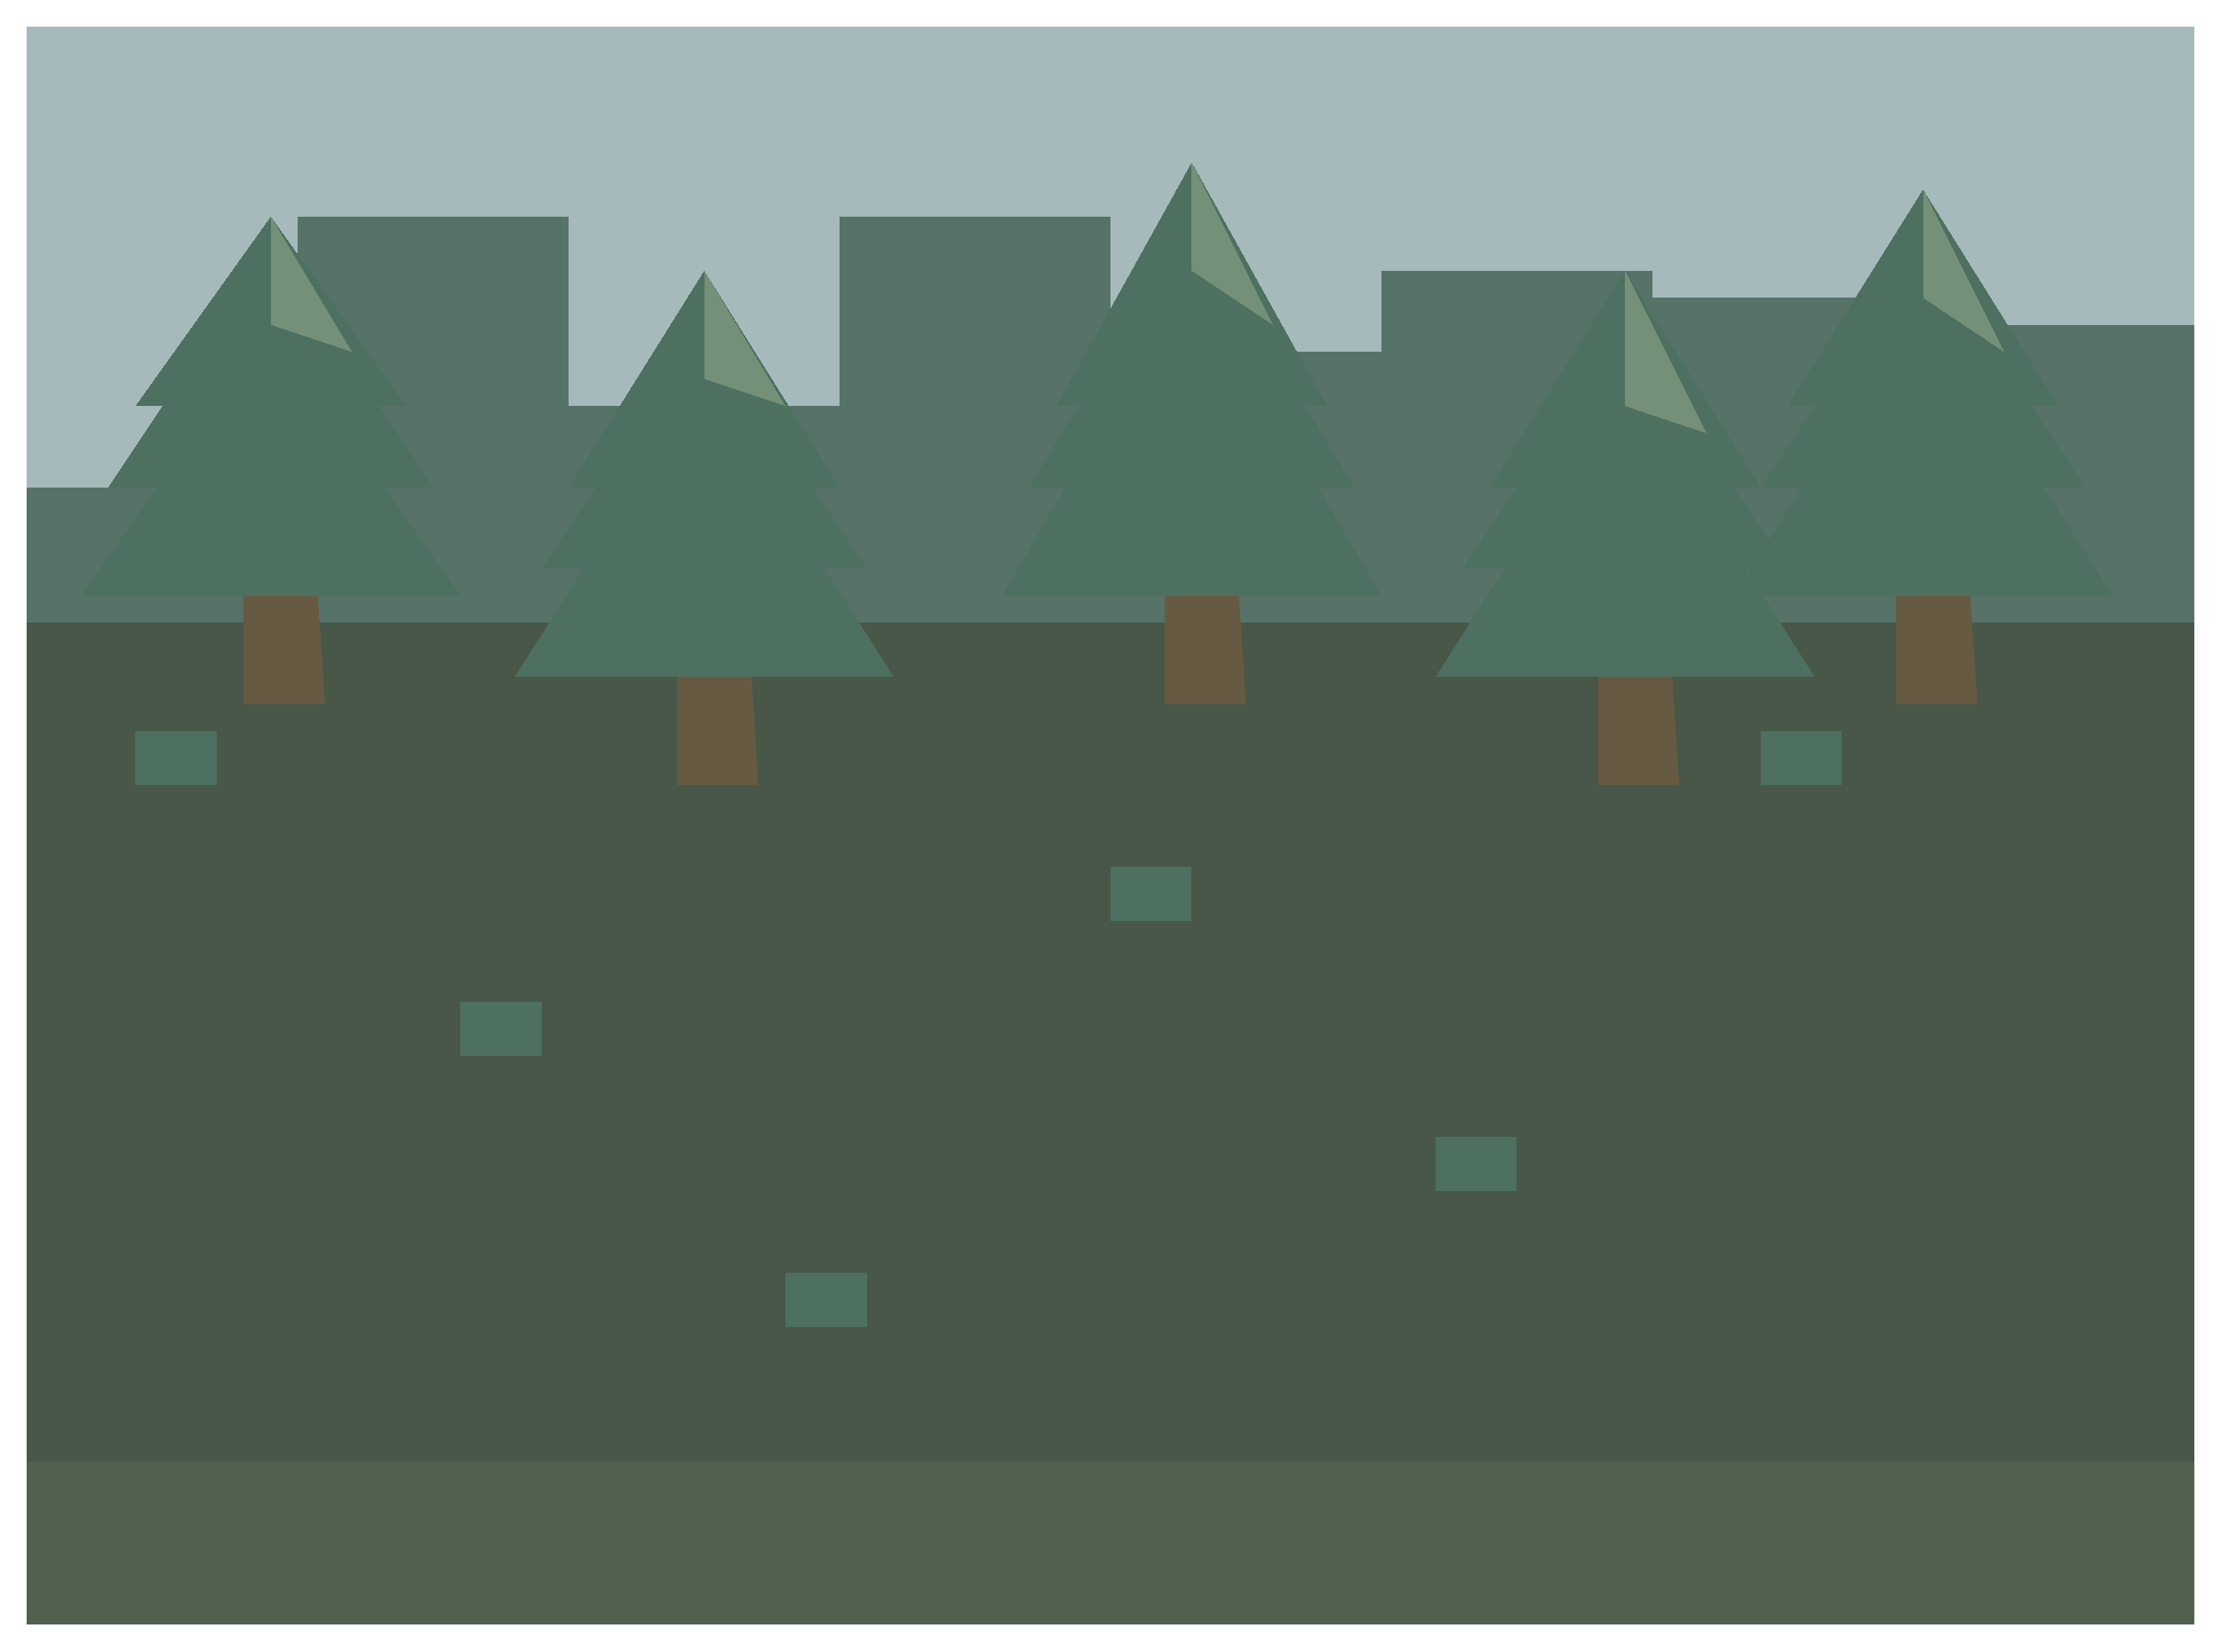
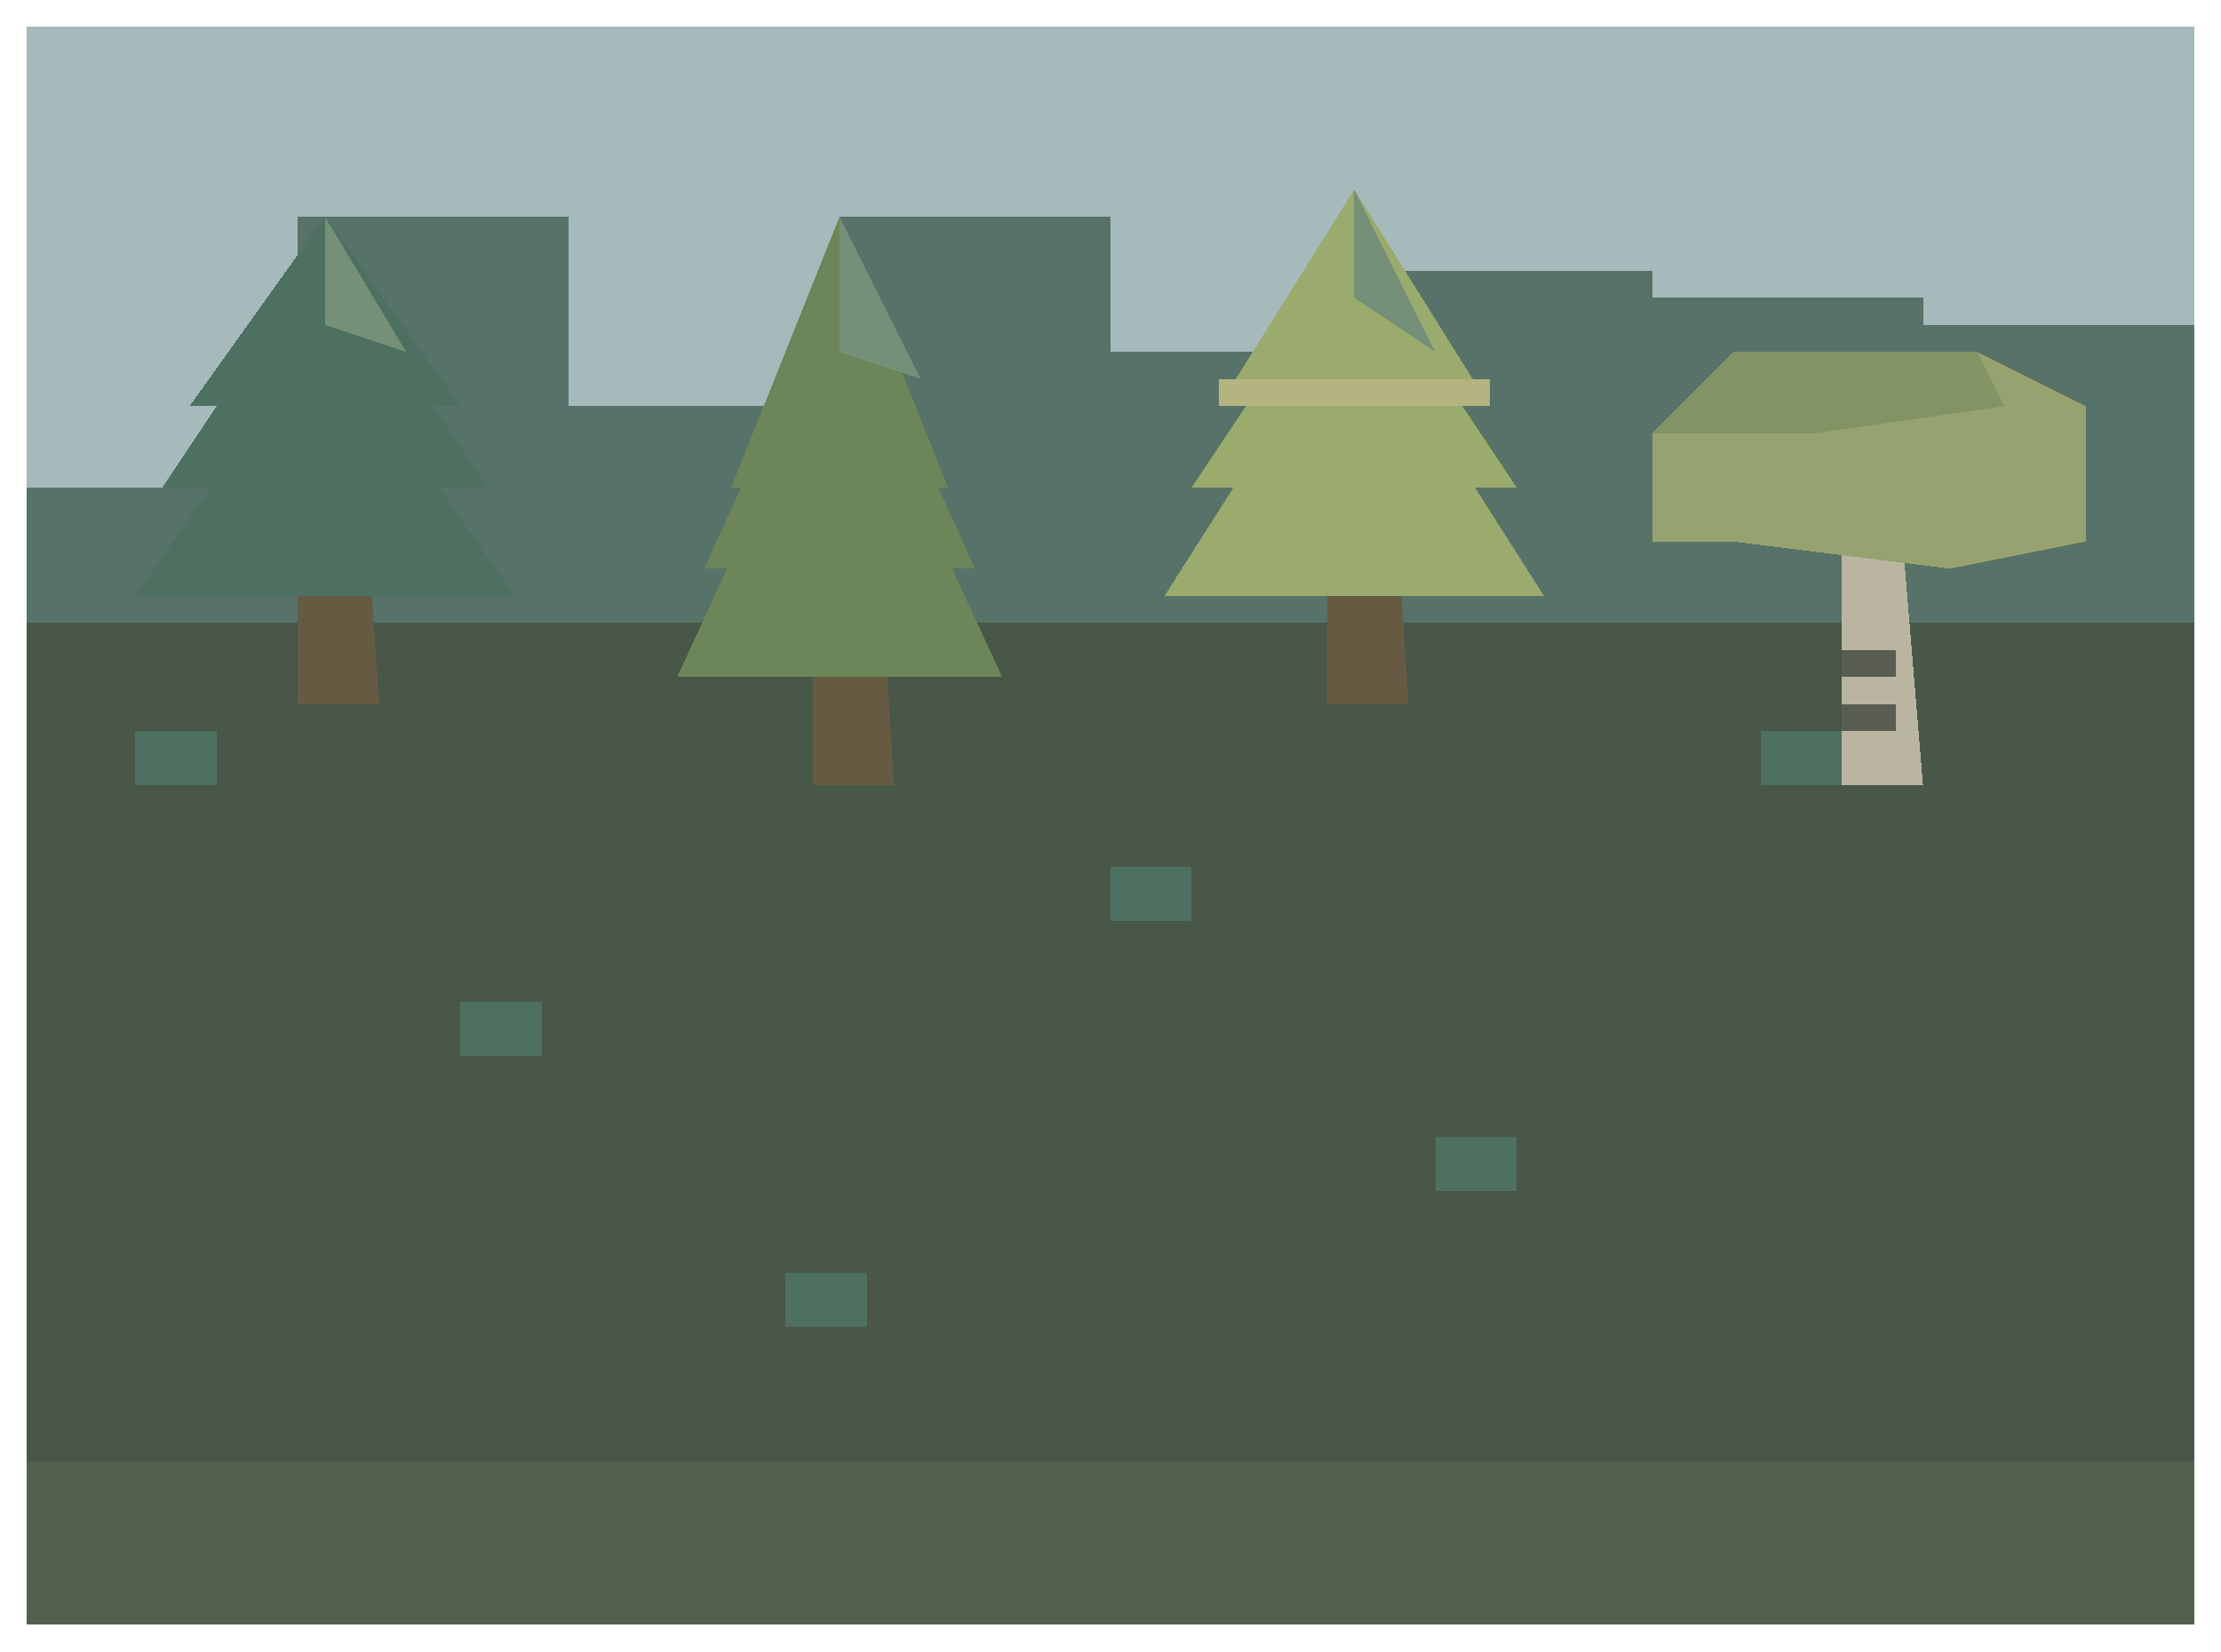
<svg xmlns="http://www.w3.org/2000/svg" width="82" height="61" viewBox="0 0 82 61" shape-rendering="crispEdges" data-template="driving-terrain-local-taiga-mountain" data-anchor-x="1" data-anchor-y="43">
  <g id="sky">
    <polygon points="1,1 81,1 81,23 1,23" fill="#a6babc" />
  </g>
  <g id="far">
    <polygon points="1,18 11,18 11,23 1,23" fill="#577268" />
    <polygon points="11,8 21,8 21,23 11,23" fill="#577268" />
    <polygon points="11,8 21,8 21,10 11,10" fill="#577268" />
    <polygon points="21,15 31,15 31,23 21,23" fill="#577268" />
    <polygon points="31,8 41,8 41,23 31,23" fill="#577268" />
    <polygon points="31,8 41,8 41,11 31,11" fill="#577268" />
    <polygon points="41,13 51,13 51,23 41,23" fill="#577268" />
    <polygon points="41,13 51,13 51,15 41,15" fill="#577268" />
    <polygon points="51,10 61,10 61,23 51,23" fill="#577268" />
    <polygon points="51,10 61,10 61,12 51,12" fill="#577268" />
    <polygon points="61,11 71,11 71,23 61,23" fill="#577268" />
    <polygon points="61,11 71,11 71,13 61,13" fill="#577268" />
    <polygon points="71,12 81,12 81,23 71,23" fill="#577268" />
    <polygon points="71,12 81,12 81,14 71,14" fill="#577268" />
  </g>
  <g id="ground">
    <polygon points="1,23 81,23 81,60 1,60" fill="#485747" />
  </g>
  <g id="near">
    <polygon points="1,54 81,54 81,60 1,60" fill="#52614d" />
  </g>
  <g id="detail">
    <polygon points="5,29 8,29 8,27 5,27" fill="#4d7060" />
    <polygon points="17,39 20,39 20,37 17,37" fill="#4d7060" />
    <polygon points="29,49 32,49 32,47 29,47" fill="#4d7060" />
    <polygon points="41,34 44,34 44,32 41,32" fill="#4d7060" />
    <polygon points="53,44 56,44 56,42 53,42" fill="#4d7060" />
    <polygon points="65,29 68,29 68,27 65,27" fill="#4d7060" />
  </g>
  <g id="vegetation-pine">
-     <polygon points="9,26 9,11 11,11 12,26" fill="#665b42" />
-     <polygon points="3,22 10,12 17,22" fill="#4d7060" />
-     <polygon points="4,18 10,9 16,18" fill="#4d7060" />
-     <polygon points="5,15 10,8 15,15" fill="#4d7060" />
-     <polygon points="10,8 13,13 10,12" fill="#759078" />
+     <polygon points="11,26 11,11 13,11 14,26" fill="#665b42" />
+     <polygon points="5,22 12,12 19,22" fill="#4d7060" />
+     <polygon points="6,18 12,9 18,18" fill="#4d7060" />
+     <polygon points="7,15 12,8 17,15" fill="#4d7060" />
+     <polygon points="12,8 15,13 12,12" fill="#759078" />
  </g>
-   <g id="vegetation-pine">
-     <polygon points="25,29 25,13 27,13 28,29" fill="#665b42" />
-     <polygon points="19,25 26,14 33,25" fill="#4d7060" />
-     <polygon points="20,21 26,12 32,21" fill="#4d7060" />
-     <polygon points="21,18 26,10 31,18" fill="#4d7060" />
-     <polygon points="26,10 29,15 26,14" fill="#759078" />
+   <g id="vegetation-spruce">
+     <polygon points="30,29 30,12 32,12 33,29" fill="#665b42" />
+     <polygon points="25,25 31,12 37,25" fill="#6d8659" />
+     <polygon points="26,21 31,10 36,21" fill="#6d8659" />
+     <polygon points="27,18 31,8 35,18" fill="#6d8659" />
+     <polygon points="31,8 34,14 31,13" fill="#759078" />
  </g>
-   <g id="vegetation-pine">
-     <polygon points="43,26 43,10 45,10 46,26" fill="#665b42" />
-     <polygon points="37,22 44,10 51,22" fill="#4d7060" />
-     <polygon points="38,18 44,8 50,18" fill="#4d7060" />
-     <polygon points="39,15 44,6 49,15" fill="#4d7060" />
-     <polygon points="44,6 47,12 44,10" fill="#759078" />
+   <g id="vegetation-larch">
+     <polygon points="49,26 49,10 51,10 52,26" fill="#665b42" />
+     <polygon points="43,22 50,11 57,22" fill="#9aab6d" />
+     <polygon points="43,22 57,22 57,22 43,22" fill="#b4b480" />
+     <polygon points="44,18 50,9 56,18" fill="#9aab6d" />
+     <polygon points="44,18 56,18 56,18 44,18" fill="#b4b480" />
+     <polygon points="45,15 50,7 55,15" fill="#9aab6d" />
+     <polygon points="45,15 55,15 55,14 45,14" fill="#b4b480" />
+     <polygon points="50,7 53,13 50,11" fill="#759078" />
  </g>
-   <g id="vegetation-pine">
-     <polygon points="59,29 59,14 61,14 62,29" fill="#665b42" />
-     <polygon points="53,25 60,14 67,25" fill="#4d7060" />
-     <polygon points="54,21 60,12 66,21" fill="#4d7060" />
-     <polygon points="55,18 60,10 65,18" fill="#4d7060" />
-     <polygon points="60,10 63,16 60,15" fill="#759078" />
-   </g>
-   <g id="vegetation-pine">
-     <polygon points="70,26 70,10 72,10 73,26" fill="#665b42" />
-     <polygon points="64,22 71,11 78,22" fill="#4d7060" />
-     <polygon points="65,18 71,9 77,18" fill="#4d7060" />
-     <polygon points="66,15 71,7 76,15" fill="#4d7060" />
-     <polygon points="71,7 74,13 71,11" fill="#759078" />
+   <g id="vegetation-birch">
+     <polygon points="68,29 68,17 70,17 71,29" fill="#b9b5a0" />
+     <polygon points="61,20 61,16 64,13 73,13 77,15 77,20 72,21 64,20" fill="#96a270" />
+     <polygon points="61,16 64,13 73,13 74,15 67,16" fill="#829464" />
+     <polygon points="68,27 70,27 70,26 68,26" fill="#595e51" />
+     <polygon points="68,25 70,25 70,24 68,24" fill="#595e51" />
+     <polygon points="68,22 70,22 70,22 68,22" fill="#595e51" />
  </g>
</svg>
